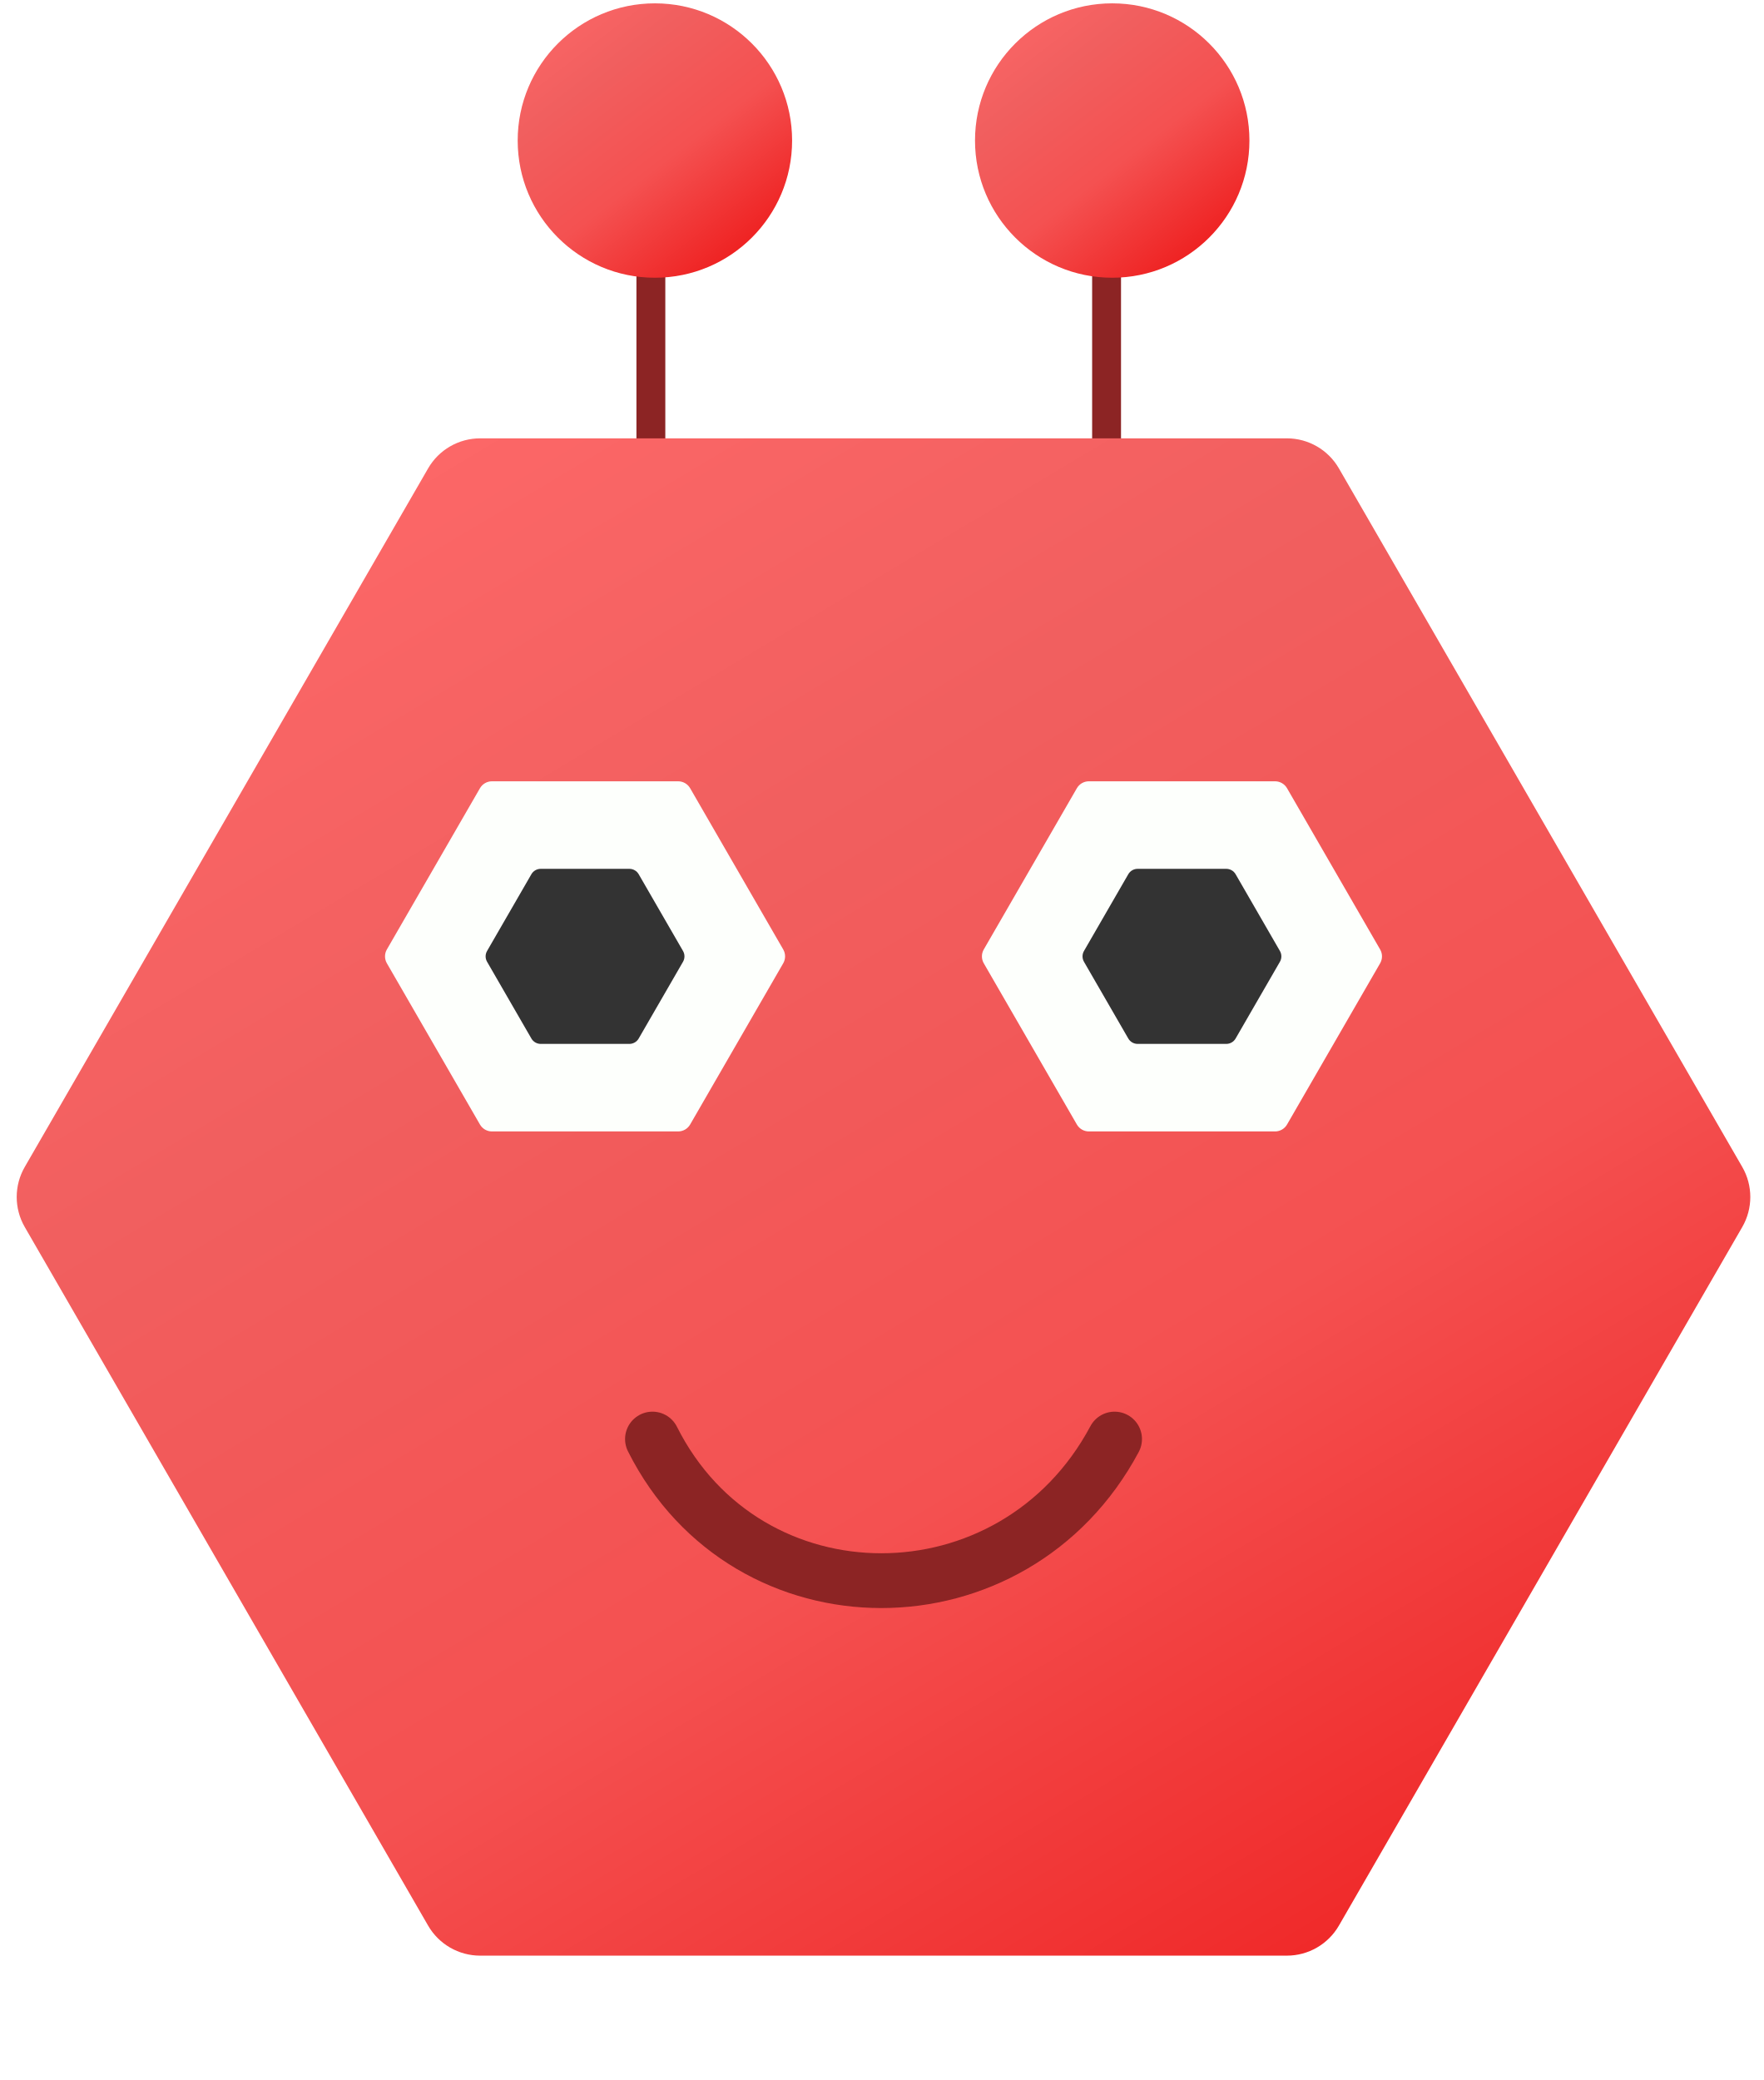
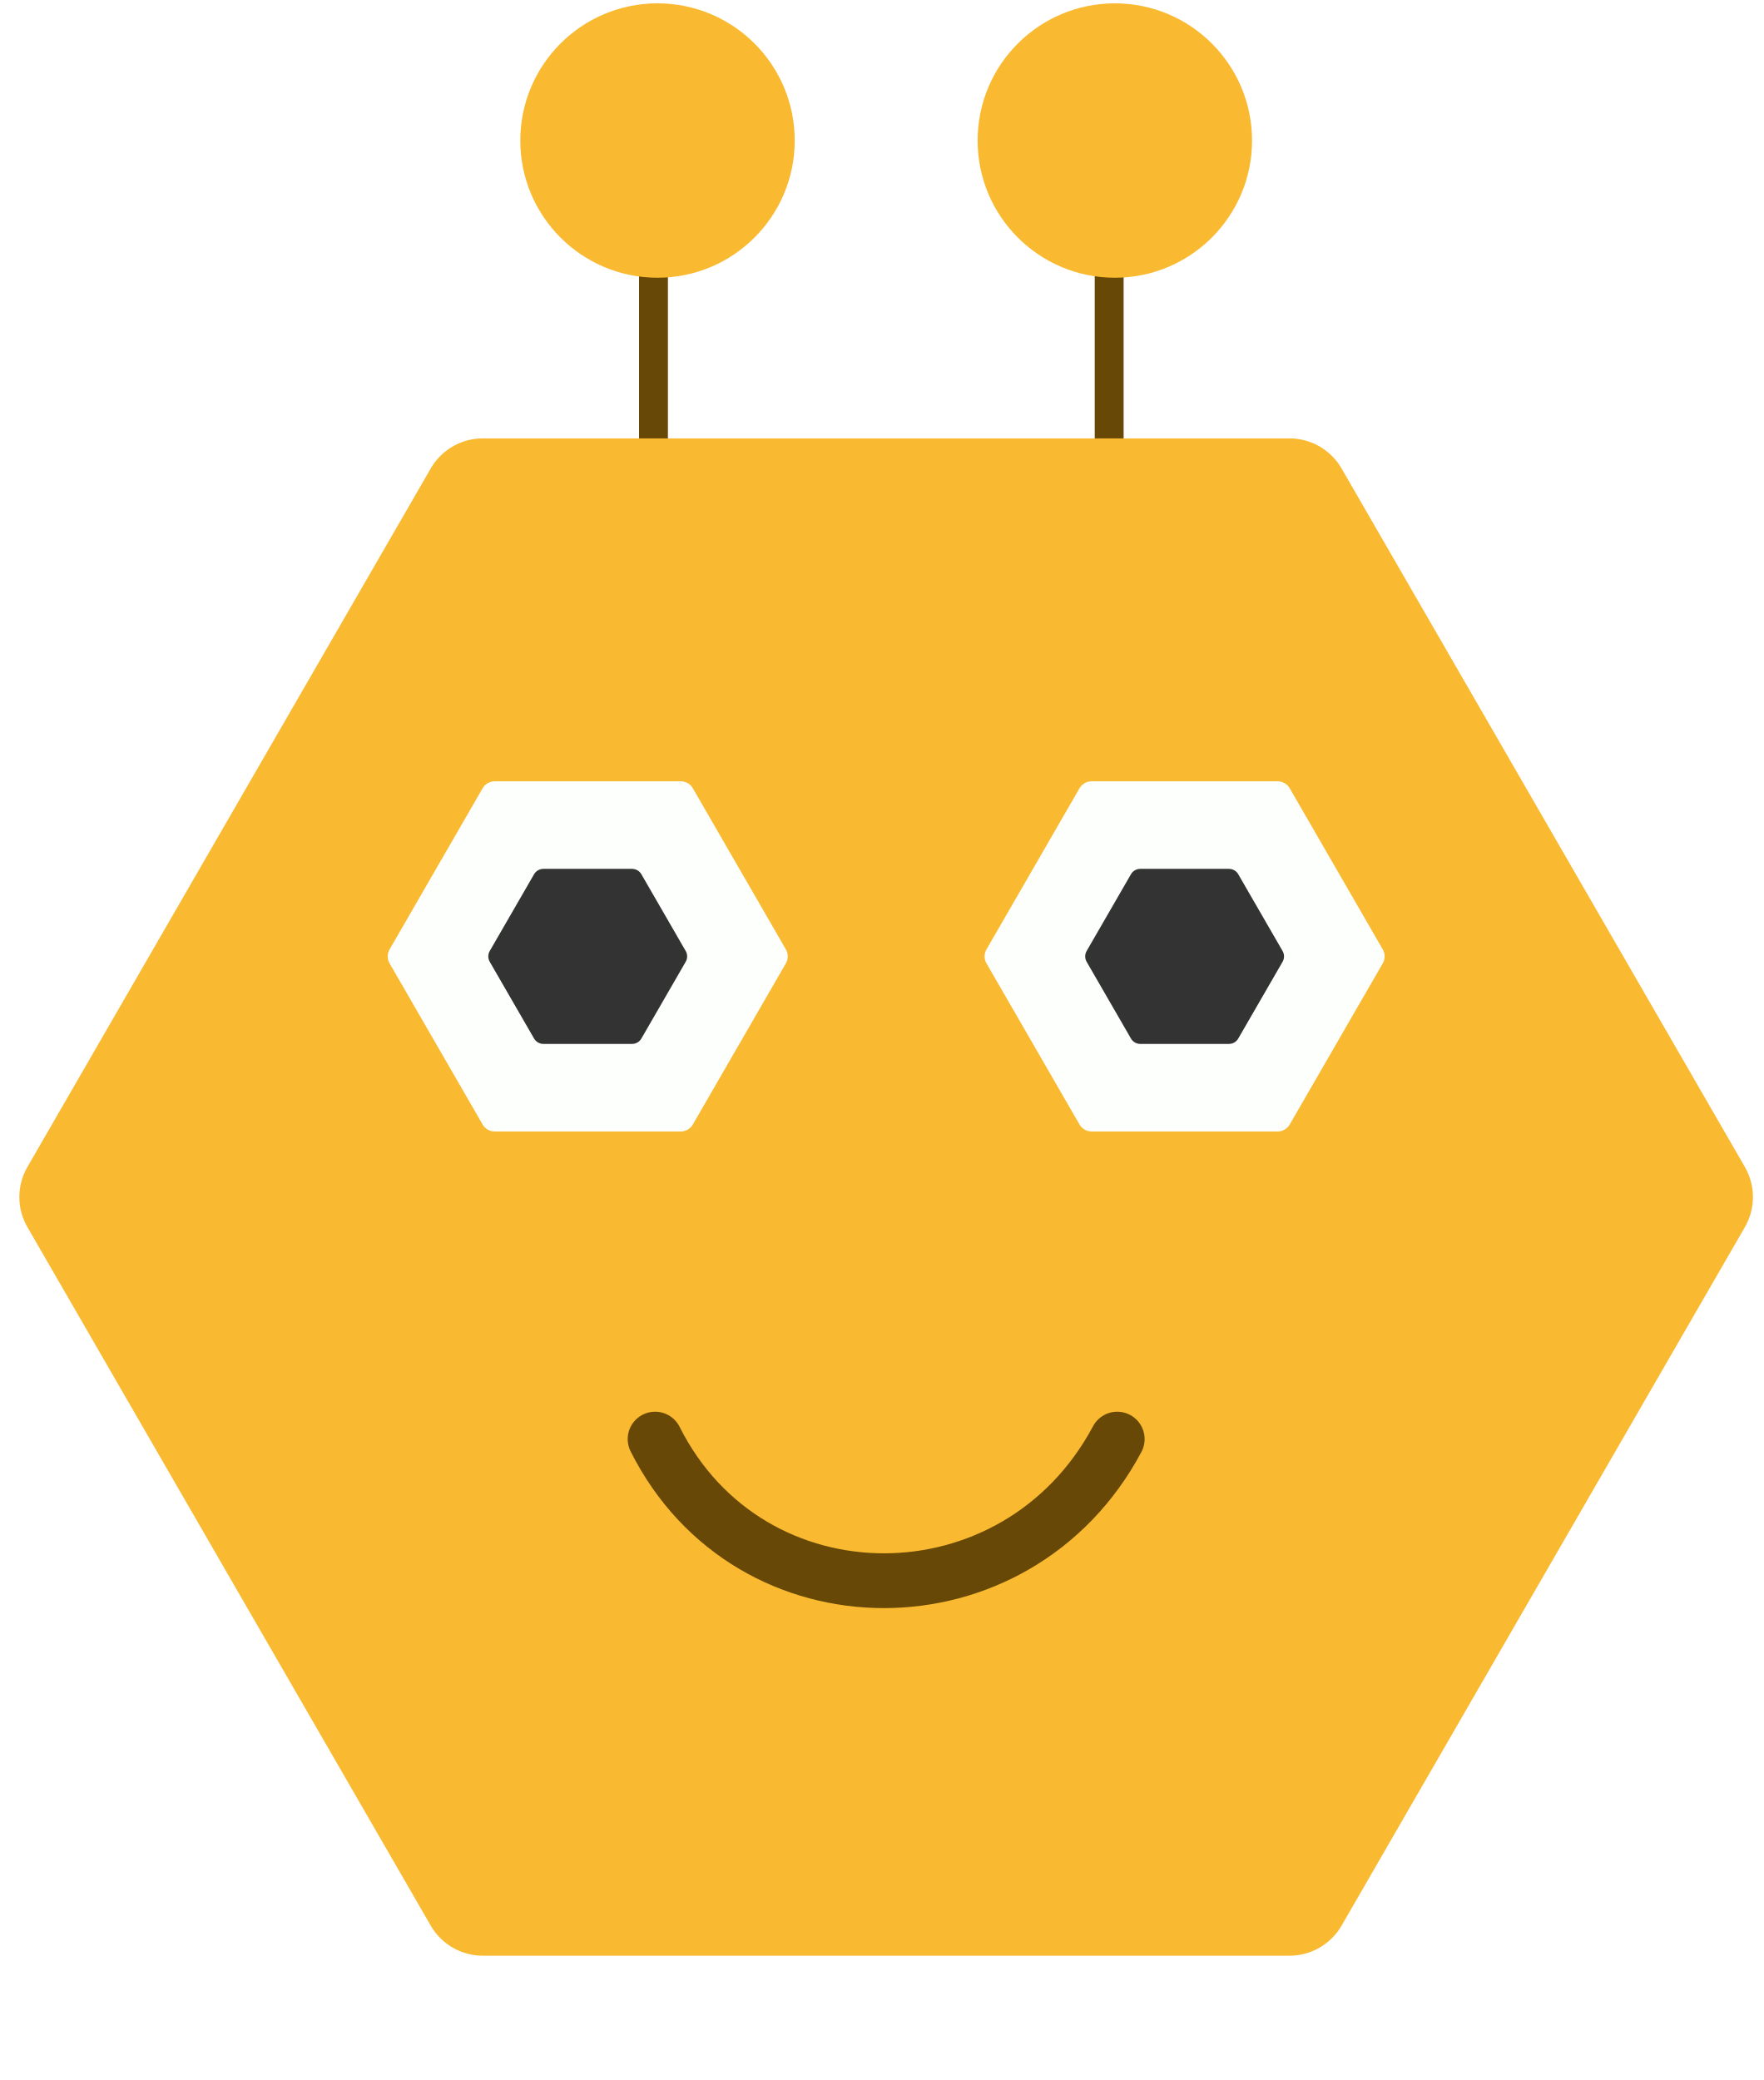
<svg xmlns="http://www.w3.org/2000/svg" width="145" height="171" viewBox="0 0 145 171" fill="none">
-   <line x1="53.504" y1="20.852" x2="53.504" y2="36.68" stroke="#8C2424" stroke-width="2.374" />
-   <circle cx="53.835" cy="11.554" r="11.279" fill="url(#paint0_linear_7959_142299)" />
-   <line x1="90.965" y1="20.852" x2="90.965" y2="36.68" stroke="#8C2424" stroke-width="2.374" />
-   <circle cx="91.429" cy="11.554" r="11.279" fill="url(#paint1_linear_7959_142299)" />
-   <path d="M143.221 95.938C144.103 97.466 144.103 99.348 143.221 100.876L110.063 158.308C109.181 159.836 107.55 160.777 105.786 160.777L39.47 160.777C37.706 160.777 36.075 159.836 35.193 158.308L2.035 100.876C1.153 99.348 1.153 97.466 2.035 95.938L35.193 38.507C36.075 36.978 37.706 36.037 39.47 36.037L105.786 36.037C107.55 36.037 109.181 36.978 110.063 38.507L143.221 95.938Z" fill="url(#paint2_linear_7959_142299)" />
-   <path d="M64.384 78.055C64.588 78.407 64.588 78.842 64.384 79.194L56.732 92.448C56.529 92.8 56.152 93.017 55.745 93.017L40.441 93.017C40.034 93.017 39.658 92.8 39.455 92.448L31.803 79.194C31.599 78.842 31.599 78.407 31.803 78.055L39.455 64.801C39.658 64.449 40.034 64.231 40.441 64.231L55.745 64.231C56.152 64.231 56.529 64.449 56.732 64.801L64.384 78.055Z" fill="#FDFFFC" />
-   <path d="M56.147 78.182C56.305 78.456 56.305 78.794 56.147 79.068L52.503 85.378C52.345 85.652 52.052 85.821 51.736 85.821L44.449 85.821C44.133 85.821 43.84 85.652 43.682 85.378L40.039 79.068C39.88 78.794 39.88 78.456 40.039 78.182L43.682 71.871C43.84 71.597 44.133 71.428 44.449 71.428L51.736 71.428C52.052 71.428 52.345 71.597 52.503 71.871L56.147 78.182Z" fill="#333333" />
-   <path d="M113.452 78.055C113.656 78.407 113.656 78.842 113.452 79.194L105.8 92.448C105.597 92.8 105.221 93.017 104.813 93.017L89.51 93.017C89.103 93.017 88.726 92.8 88.523 92.448L80.871 79.194C80.667 78.842 80.667 78.407 80.871 78.055L88.523 64.801C88.726 64.449 89.103 64.231 89.51 64.231L104.813 64.231C105.221 64.231 105.597 64.449 105.8 64.801L113.452 78.055Z" fill="#FDFFFC" />
-   <path d="M105.215 78.182C105.373 78.456 105.373 78.794 105.215 79.068L101.572 85.378C101.413 85.652 101.121 85.821 100.804 85.821L93.518 85.821C93.201 85.821 92.908 85.652 92.75 85.378L89.107 79.068C88.949 78.794 88.949 78.456 89.107 78.182L92.75 71.871C92.908 71.597 93.201 71.428 93.518 71.428L100.804 71.428C101.121 71.428 101.413 71.597 101.572 71.871L105.215 78.182Z" fill="#333333" />
-   <path d="M53.635 118.307C61.427 133.829 83.343 133.829 91.623 118.307" stroke="#8C2424" stroke-width="4.504" stroke-linecap="round" />
-   <defs>
-     <linearGradient id="paint0_linear_7959_142299" x1="62.735" y1="23.226" x2="44.137" y2="-0.912" gradientUnits="userSpaceOnUse">
-       <stop stop-color="#ED1212" />
-       <stop offset="0.422" stop-color="#F45151" />
-       <stop offset="0.719" stop-color="#F15F5F" />
-       <stop offset="1" stop-color="#FF6969" />
-     </linearGradient>
-     <linearGradient id="paint1_linear_7959_142299" x1="100.329" y1="23.226" x2="81.731" y2="-0.912" gradientUnits="userSpaceOnUse">
-       <stop stop-color="#ED1212" />
-       <stop offset="0.422" stop-color="#F45151" />
-       <stop offset="0.719" stop-color="#F15F5F" />
-       <stop offset="1" stop-color="#FF6969" />
-     </linearGradient>
-     <linearGradient id="paint2_linear_7959_142299" x1="126.048" y1="183.484" x2="32.266" y2="26.389" gradientUnits="userSpaceOnUse">
-       <stop stop-color="#ED1212" />
-       <stop offset="0.422" stop-color="#F45151" />
-       <stop offset="0.719" stop-color="#F15F5F" />
-       <stop offset="1" stop-color="#FF6969" />
-     </linearGradient>
-   </defs>
+   <line x1="53.718" y1="20.852" x2="53.718" y2="36.681" stroke="#674806" stroke-width="2.374" />
+   <circle cx="54.05" cy="11.554" r="11.279" fill="#F9B930" />
+   <line x1="91.179" y1="20.852" x2="91.179" y2="36.68" stroke="#674806" stroke-width="2.374" />
+   <circle cx="91.644" cy="11.554" r="11.279" fill="#F9B930" />
+   <path d="M143.438 95.942C144.32 97.47 144.32 99.352 143.438 100.88L110.28 158.312C109.398 159.839 107.767 160.781 106.003 160.781L39.687 160.781C37.922 160.781 36.292 159.839 35.41 158.312L2.252 100.88C1.37 99.352 1.37 97.47 2.252 95.942L35.41 38.51C36.292 36.983 37.922 36.041 39.687 36.041L106.003 36.041C107.767 36.041 109.398 36.983 110.28 38.51L143.438 95.942Z" fill="#F9B930" />
+   <path d="M64.605 78.056C64.808 78.408 64.808 78.843 64.605 79.195L56.953 92.449C56.749 92.801 56.373 93.019 55.966 93.019L40.662 93.019C40.255 93.019 39.879 92.801 39.675 92.449L32.023 79.195C31.82 78.843 31.82 78.408 32.023 78.056L39.675 64.802C39.879 64.45 40.255 64.233 40.662 64.233L55.966 64.233C56.373 64.233 56.749 64.45 56.953 64.802L64.605 78.056Z" fill="#FDFFFC" />
+   <path d="M56.367 78.183C56.526 78.457 56.526 78.795 56.367 79.069L52.724 85.38C52.566 85.654 52.273 85.823 51.956 85.823L44.67 85.823C44.353 85.823 44.061 85.654 43.902 85.38L40.259 79.069C40.101 78.795 40.101 78.457 40.259 78.183L43.902 71.873C44.061 71.599 44.353 71.43 44.67 71.43L51.956 71.43C52.273 71.43 52.566 71.599 52.724 71.873L56.367 78.183Z" fill="#333333" />
+   <path d="M113.671 78.056C113.875 78.408 113.875 78.843 113.671 79.195L106.019 92.449C105.816 92.801 105.439 93.019 105.032 93.019L89.728 93.019C89.321 93.019 88.945 92.801 88.742 92.449L81.09 79.195C80.886 78.843 80.886 78.408 81.09 78.056L88.742 64.802C88.945 64.45 89.321 64.233 89.728 64.233L105.032 64.233C105.439 64.233 105.816 64.45 106.019 64.802L113.671 78.056Z" fill="#FDFFFC" />
+   <path d="M105.434 78.183C105.592 78.457 105.592 78.795 105.434 79.069L101.79 85.379C101.632 85.654 101.339 85.823 101.023 85.823L93.737 85.823C93.42 85.823 93.127 85.654 92.969 85.379L89.326 79.069C89.167 78.795 89.167 78.457 89.326 78.183L92.969 71.873C93.127 71.599 93.42 71.43 93.737 71.43L101.023 71.43C101.339 71.43 101.632 71.599 101.79 71.873L105.434 78.183Z" fill="#333333" />
+   <path d="M53.852 118.311C61.644 133.833 83.56 133.833 91.84 118.311" stroke="#674806" stroke-width="4.504" stroke-linecap="round" />
</svg>
